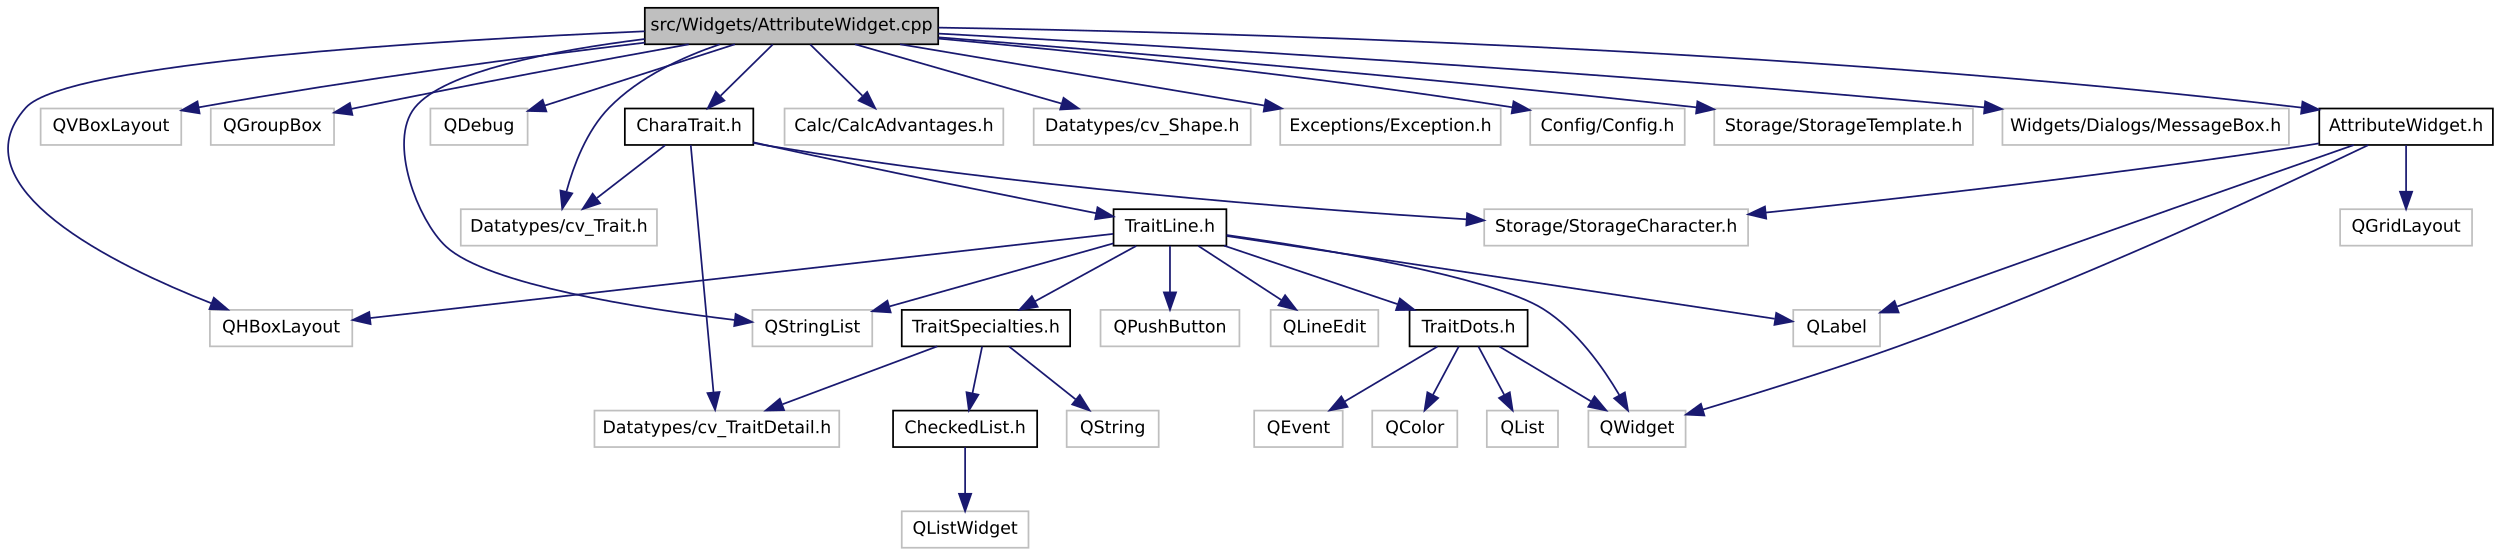
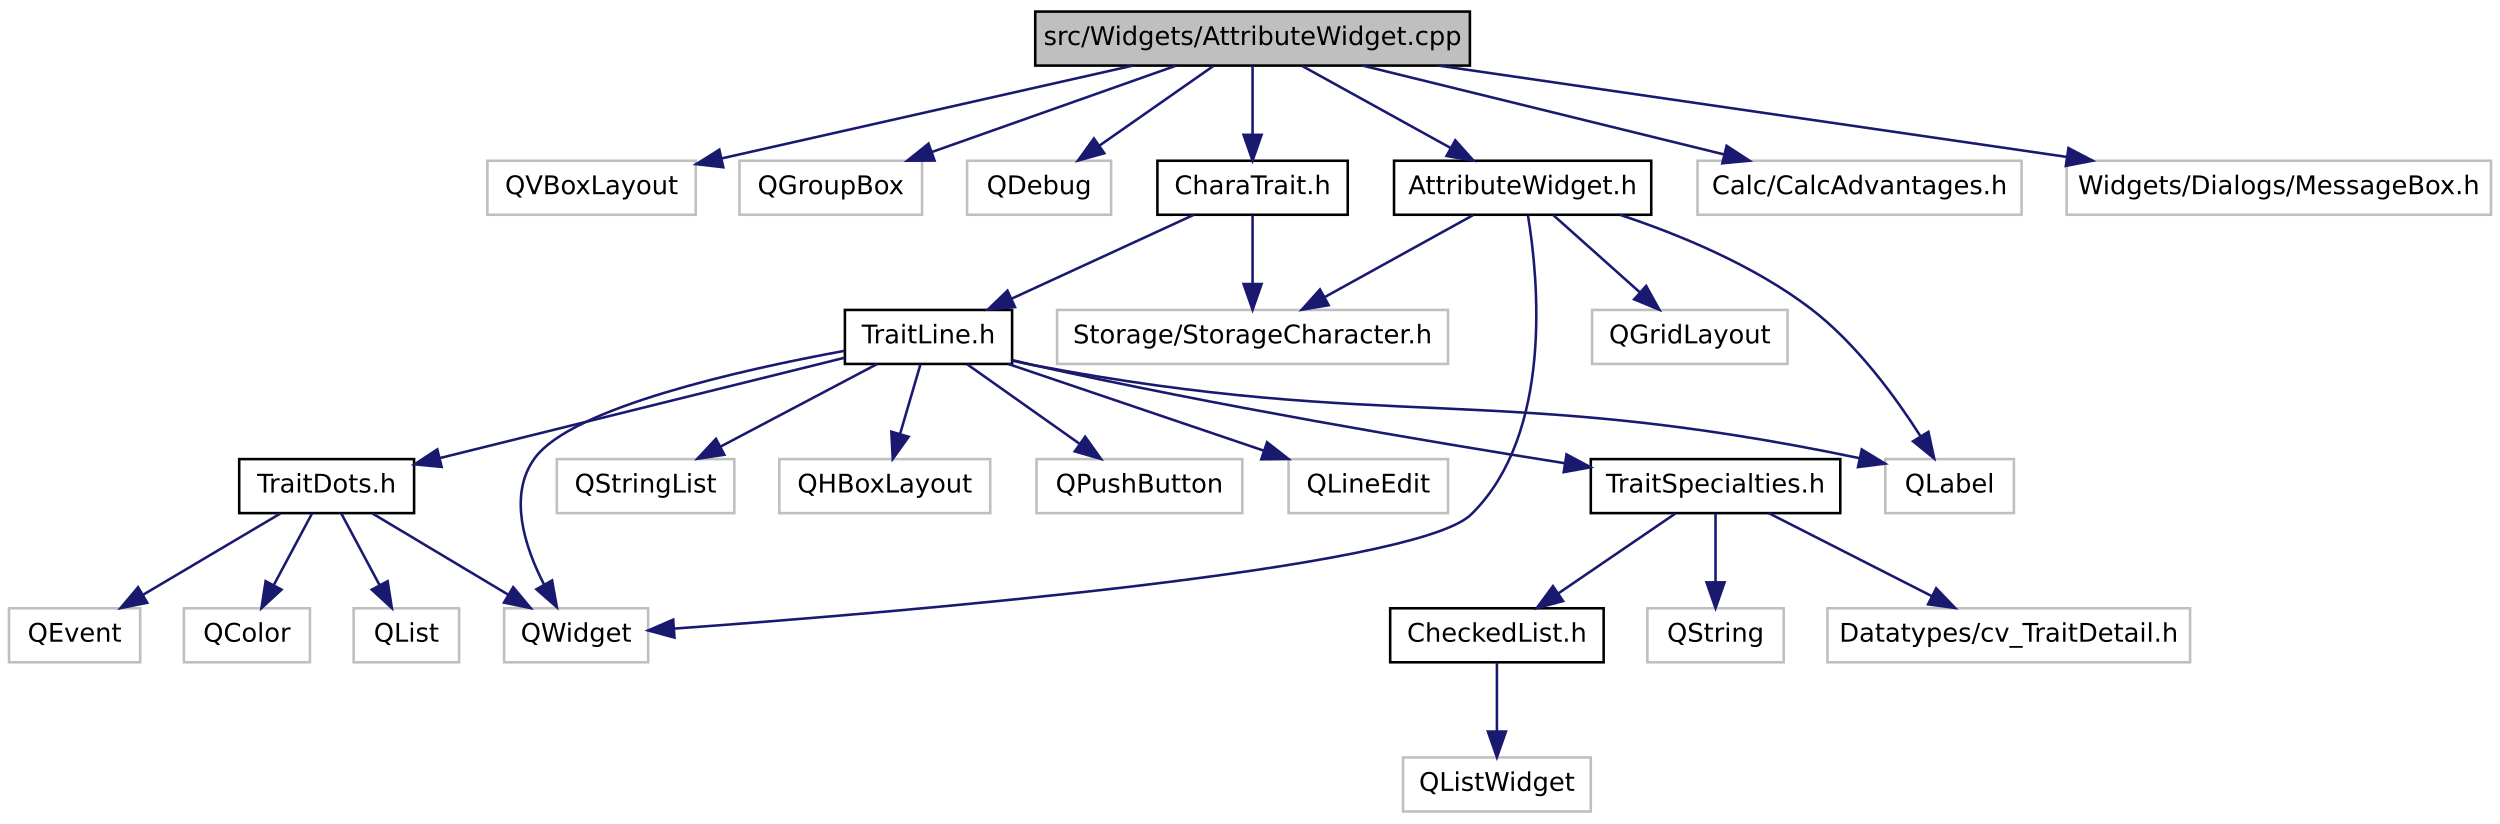
- <svg xmlns="http://www.w3.org/2000/svg" xmlns:xlink="http://www.w3.org/1999/xlink" width="1440pt" height="320pt" viewBox="0.00 0.00 1439.81 320.00">
+ <svg xmlns="http://www.w3.org/2000/svg" xmlns:xlink="http://www.w3.org/1999/xlink" width="972pt" height="320pt" viewBox="0.00 0.00 972.00 320.00">
  <g id="graph1" class="graph" transform="scale(1 1) rotate(0) translate(4 316)">
-     <polygon fill="white" stroke="white" points="-4,5 -4,-316 1436.81,-316 1436.81,5 -4,5" />
+     <polygon fill="white" stroke="white" points="-4,5 -4,-316 969,-316 969,5 -4,5" />
    <g id="node1" class="node">
-       <polygon fill="#bfbfbf" stroke="black" points="367.312,-290.5 367.312,-311.5 536.312,-311.5 536.312,-290.5 367.312,-290.5" />
-       <text text-anchor="middle" x="451.812" y="-298.5" font-family="DejaVuSans" font-size="10.00">src/Widgets/AttributeWidget.cpp</text>
+       <polygon fill="#bfbfbf" stroke="black" points="398.5,-290.5 398.5,-311.5 567.5,-311.5 567.5,-290.5 398.5,-290.5" />
+       <text text-anchor="middle" x="483" y="-298.5" font-family="DejaVuSans" font-size="10.00">src/Widgets/AttributeWidget.cpp</text>
    </g>
    <g id="node3" class="node">
-       <polygon fill="white" stroke="#bfbfbf" points="116.812,-116.5 116.812,-137.5 198.812,-137.5 198.812,-116.5 116.812,-116.5" />
-       <text text-anchor="middle" x="157.812" y="-124.5" font-family="DejaVuSans" font-size="10.00">QHBoxLayout</text>
+       <polygon fill="white" stroke="#bfbfbf" points="185.5,-232.5 185.5,-253.5 266.5,-253.5 266.5,-232.5 185.5,-232.5" />
+       <text text-anchor="middle" x="226" y="-240.5" font-family="DejaVuSans" font-size="10.00">QVBoxLayout</text>
    </g>
    <g id="edge2" class="edge">
-       <path fill="none" stroke="midnightblue" d="M367.188,-297.965C245.788,-292.729 34.154,-279.962 10.812,-254 -30.221,-208.362 61.357,-163.435 117.751,-141.268" />
-       <polygon fill="midnightblue" stroke="midnightblue" points="119.075,-144.509 127.153,-137.654 116.563,-137.975 119.075,-144.509" />
+       <path fill="none" stroke="midnightblue" d="M436.459,-290.497C391.314,-280.308 323.006,-264.892 276.548,-254.408" />
+       <polygon fill="midnightblue" stroke="midnightblue" points="277.218,-250.971 266.692,-252.184 275.677,-257.799 277.218,-250.971" />
    </g>
    <g id="node5" class="node">
-       <polygon fill="white" stroke="#bfbfbf" points="19.312,-232.5 19.312,-253.5 100.312,-253.5 100.312,-232.5 19.312,-232.5" />
-       <text text-anchor="middle" x="59.812" y="-240.5" font-family="DejaVuSans" font-size="10.00">QVBoxLayout</text>
+       <polygon fill="white" stroke="#bfbfbf" points="283.5,-232.5 283.5,-253.5 354.5,-253.5 354.5,-232.5 283.5,-232.5" />
+       <text text-anchor="middle" x="319" y="-240.5" font-family="DejaVuSans" font-size="10.00">QGroupBox</text>
    </g>
    <g id="edge4" class="edge">
-       <path fill="none" stroke="midnightblue" d="M367.274,-291.439C300.036,-283.366 203.38,-270.722 110.27,-254.162" />
-       <polygon fill="midnightblue" stroke="midnightblue" points="110.861,-250.712 100.4,-252.39 109.624,-257.602 110.861,-250.712" />
+       <path fill="none" stroke="midnightblue" d="M453.301,-290.497C426.68,-281.082 387.438,-267.204 358.239,-256.877" />
+       <polygon fill="midnightblue" stroke="midnightblue" points="359.35,-253.558 348.755,-253.523 357.016,-260.157 359.35,-253.558" />
    </g>
    <g id="node7" class="node">
-       <polygon fill="white" stroke="#bfbfbf" points="117.312,-232.5 117.312,-253.5 188.312,-253.5 188.312,-232.5 117.312,-232.5" />
-       <text text-anchor="middle" x="152.812" y="-240.5" font-family="DejaVuSans" font-size="10.00">QGroupBox</text>
+       <polygon fill="white" stroke="#bfbfbf" points="372,-232.5 372,-253.5 428,-253.5 428,-232.5 372,-232.5" />
+       <text text-anchor="middle" x="400" y="-240.5" font-family="DejaVuSans" font-size="10.00">QDebug</text>
    </g>
    <g id="edge6" class="edge">
-       <path fill="none" stroke="midnightblue" d="M392.598,-290.471C341.869,-281.306 266.908,-267.421 201.812,-254 200.723,-253.776 199.621,-253.546 198.51,-253.313" />
-       <polygon fill="midnightblue" stroke="midnightblue" points="198.886,-249.814 188.375,-251.137 197.417,-256.658 198.886,-249.814" />
+       <path fill="none" stroke="midnightblue" d="M467.777,-290.362C455.375,-281.696 437.654,-269.313 423.443,-259.382" />
+       <polygon fill="midnightblue" stroke="midnightblue" points="425.329,-256.43 415.127,-253.571 421.319,-262.168 425.329,-256.43" />
    </g>
    <g id="node9" class="node">
-       <polygon fill="white" stroke="#bfbfbf" points="429.312,-116.5 429.312,-137.5 498.312,-137.5 498.312,-116.5 429.312,-116.5" />
-       <text text-anchor="middle" x="463.812" y="-124.5" font-family="DejaVuSans" font-size="10.00">QStringList</text>
+       <a xlink:href="_chara_trait_8h.html" target="_top" xlink:title="CharaTrait.h">
+         <polygon fill="white" stroke="black" points="446,-232.5 446,-253.5 520,-253.5 520,-232.5 446,-232.5" />
+         <text text-anchor="middle" x="483" y="-240.5" font-family="DejaVuSans" font-size="10.00">CharaTrait.h</text>
+       </a>
    </g>
    <g id="edge8" class="edge">
-       <path fill="none" stroke="midnightblue" d="M367.224,-293.516C313.711,-286.83 251.571,-274.777 234.812,-254 219.124,-234.551 236.405,-189.117 252.812,-174 276.666,-152.02 364.509,-138.294 419.05,-131.697" />
-       <polygon fill="midnightblue" stroke="midnightblue" points="419.631,-135.153 429.154,-130.51 418.814,-128.201 419.631,-135.153" />
+       <path fill="none" stroke="midnightblue" d="M483,-290.362C483,-282.922 483,-272.743 483,-263.728" />
+       <polygon fill="midnightblue" stroke="midnightblue" points="486.5,-263.571 483,-253.571 479.5,-263.571 486.5,-263.571" />
+     </g>
+     <g id="node46" class="node">
+       <polygon fill="white" stroke="#bfbfbf" points="656,-232.5 656,-253.5 782,-253.5 782,-232.5 656,-232.5" />
+       <text text-anchor="middle" x="719" y="-240.5" font-family="DejaVuSans" font-size="10.00">Calc/CalcAdvantages.h</text>
+     </g>
+     <g id="edge46" class="edge">
+       <path fill="none" stroke="midnightblue" d="M525.738,-290.497C565.212,-280.795 623.97,-266.355 666.329,-255.945" />
+       <polygon fill="midnightblue" stroke="midnightblue" points="667.306,-259.309 676.182,-253.523 665.636,-252.511 667.306,-259.309" />
+     </g>
+     <g id="node48" class="node">
+       <polygon fill="white" stroke="#bfbfbf" points="799.5,-232.5 799.5,-253.5 964.5,-253.5 964.5,-232.5 799.5,-232.5" />
+       <text text-anchor="middle" x="882" y="-240.5" font-family="DejaVuSans" font-size="10.00">Widgets/Dialogs/MessageBox.h</text>
+     </g>
+     <g id="edge48" class="edge">
+       <path fill="none" stroke="midnightblue" d="M555.256,-290.497C624.105,-280.488 727.656,-265.436 799.664,-254.969" />
+       <polygon fill="midnightblue" stroke="midnightblue" points="800.216,-258.425 809.609,-253.523 799.209,-251.498 800.216,-258.425" />
+     </g>
+     <g id="node50" class="node">
+       <a xlink:href="_attribute_widget_8h.html" target="_top" xlink:title="AttributeWidget.h">
+         <polygon fill="white" stroke="black" points="538,-232.5 538,-253.5 638,-253.5 638,-232.5 538,-232.5" />
+         <text text-anchor="middle" x="588" y="-240.5" font-family="DejaVuSans" font-size="10.00">AttributeWidget.h</text>
+       </a>
+     </g>
+     <g id="edge50" class="edge">
+       <path fill="none" stroke="midnightblue" d="M502.259,-290.362C518.466,-281.409 541.853,-268.491 560.109,-258.406" />
+       <polygon fill="midnightblue" stroke="midnightblue" points="561.802,-261.47 568.863,-253.571 558.418,-255.342 561.802,-261.47" />
    </g>
    <g id="node11" class="node">
-       <polygon fill="white" stroke="#bfbfbf" points="243.812,-232.5 243.812,-253.5 299.812,-253.5 299.812,-232.5 243.812,-232.5" />
-       <text text-anchor="middle" x="271.812" y="-240.5" font-family="DejaVuSans" font-size="10.00">QDebug</text>
+       <polygon fill="white" stroke="#bfbfbf" points="407,-174.5 407,-195.5 559,-195.5 559,-174.5 407,-174.5" />
+       <text text-anchor="middle" x="483" y="-182.5" font-family="DejaVuSans" font-size="10.00">Storage/StorageCharacter.h</text>
    </g>
    <g id="edge10" class="edge">
-       <path fill="none" stroke="midnightblue" d="M419.215,-290.497C388.366,-280.556 342.074,-265.64 309.619,-255.182" />
-       <polygon fill="midnightblue" stroke="midnightblue" points="310.615,-251.826 300.023,-252.09 308.468,-258.489 310.615,-251.826" />
+       <path fill="none" stroke="midnightblue" d="M483,-232.362C483,-224.922 483,-214.743 483,-205.728" />
+       <polygon fill="midnightblue" stroke="midnightblue" points="486.5,-205.571 483,-195.571 479.5,-205.571 486.5,-205.571" />
    </g>
    <g id="node13" class="node">
-       <a xlink:href="_chara_trait_8h.html" target="_top" xlink:title="CharaTrait.h">
-         <polygon fill="white" stroke="black" points="355.812,-232.5 355.812,-253.5 429.812,-253.5 429.812,-232.5 355.812,-232.5" />
-         <text text-anchor="middle" x="392.812" y="-240.5" font-family="DejaVuSans" font-size="10.00">CharaTrait.h</text>
+       <a xlink:href="_trait_line_8h.html" target="_top" xlink:title="TraitLine.h">
+         <polygon fill="white" stroke="black" points="324.5,-174.5 324.5,-195.5 389.5,-195.5 389.5,-174.5 324.5,-174.5" />
+         <text text-anchor="middle" x="357" y="-182.5" font-family="DejaVuSans" font-size="10.00">TraitLine.h</text>
      </a>
    </g>
    <g id="edge12" class="edge">
-       <path fill="none" stroke="midnightblue" d="M440.99,-290.362C432.59,-282.104 420.758,-270.472 410.921,-260.803" />
-       <polygon fill="midnightblue" stroke="midnightblue" points="413.149,-258.085 403.565,-253.571 408.242,-263.077 413.149,-258.085" />
+       <path fill="none" stroke="midnightblue" d="M460.182,-232.497C440.414,-223.397 411.587,-210.127 389.424,-199.925" />
+       <polygon fill="midnightblue" stroke="midnightblue" points="390.621,-196.623 380.074,-195.621 387.694,-202.982 390.621,-196.623" />
+     </g>
+     <g id="node15" class="node">
+       <polygon fill="white" stroke="#bfbfbf" points="212.5,-116.5 212.5,-137.5 281.5,-137.5 281.5,-116.5 212.5,-116.5" />
+       <text text-anchor="middle" x="247" y="-124.5" font-family="DejaVuSans" font-size="10.00">QStringList</text>
+     </g>
+     <g id="edge14" class="edge">
+       <path fill="none" stroke="midnightblue" d="M337.08,-174.497C320.054,-165.519 295.331,-152.484 276.091,-142.339" />
+       <polygon fill="midnightblue" stroke="midnightblue" points="277.622,-139.189 267.144,-137.621 274.357,-145.381 277.622,-139.189" />
    </g>
    <g id="node17" class="node">
-       <polygon fill="white" stroke="#bfbfbf" points="261.312,-174.5 261.312,-195.5 374.312,-195.5 374.312,-174.5 261.312,-174.5" />
-       <text text-anchor="middle" x="317.812" y="-182.5" font-family="DejaVuSans" font-size="10.00">Datatypes/cv_Trait.h</text>
+       <polygon fill="white" stroke="#bfbfbf" points="299,-116.5 299,-137.5 381,-137.5 381,-116.5 299,-116.5" />
+       <text text-anchor="middle" x="340" y="-124.5" font-family="DejaVuSans" font-size="10.00">QHBoxLayout</text>
+     </g>
+     <g id="edge16" class="edge">
+       <path fill="none" stroke="midnightblue" d="M353.882,-174.362C351.677,-166.84 348.652,-156.519 345.988,-147.431" />
+       <polygon fill="midnightblue" stroke="midnightblue" points="349.27,-146.182 343.098,-137.571 342.552,-148.151 349.27,-146.182" />
+     </g>
+     <g id="node19" class="node">
+       <polygon fill="white" stroke="#bfbfbf" points="729,-116.5 729,-137.5 779,-137.5 779,-116.5 729,-116.5" />
+       <text text-anchor="middle" x="754" y="-124.5" font-family="DejaVuSans" font-size="10.00">QLabel</text>
+     </g>
+     <g id="edge18" class="edge">
+       <path fill="none" stroke="midnightblue" d="M389.571,-175.786C392.41,-175.128 395.248,-174.52 398,-174 536.321,-147.867 577.389,-167.396 718.981,-137.858" />
+       <polygon fill="midnightblue" stroke="midnightblue" points="719.853,-141.251 728.903,-135.743 718.393,-134.405 719.853,-141.251" />
+     </g>
+     <g id="node21" class="node">
+       <polygon fill="white" stroke="#bfbfbf" points="399,-116.5 399,-137.5 479,-137.5 479,-116.5 399,-116.5" />
+       <text text-anchor="middle" x="439" y="-124.5" font-family="DejaVuSans" font-size="10.00">QPushButton</text>
+     </g>
+     <g id="edge20" class="edge">
+       <path fill="none" stroke="midnightblue" d="M372.04,-174.362C384.293,-165.696 401.799,-153.313 415.839,-143.382" />
+       <polygon fill="midnightblue" stroke="midnightblue" points="417.912,-146.203 424.055,-137.571 413.87,-140.488 417.912,-146.203" />
+     </g>
+     <g id="node23" class="node">
+       <polygon fill="white" stroke="#bfbfbf" points="497,-116.5 497,-137.5 559,-137.5 559,-116.5 497,-116.5" />
+       <text text-anchor="middle" x="528" y="-124.5" font-family="DejaVuSans" font-size="10.00">QLineEdit</text>
+     </g>
+     <g id="edge22" class="edge">
+       <path fill="none" stroke="midnightblue" d="M387.967,-174.497C415.844,-165.041 456.997,-151.083 487.482,-140.743" />
+       <polygon fill="midnightblue" stroke="midnightblue" points="488.629,-144.05 496.975,-137.523 486.381,-137.421 488.629,-144.05" />
+     </g>
+     <g id="node25" class="node">
+       <a xlink:href="_trait_dots_8h.html" target="_top" xlink:title="TraitDots.h">
+         <polygon fill="white" stroke="black" points="89,-116.5 89,-137.5 157,-137.5 157,-116.5 89,-116.5" />
+         <text text-anchor="middle" x="123" y="-124.5" font-family="DejaVuSans" font-size="10.00">TraitDots.h</text>
+       </a>
+     </g>
+     <g id="edge24" class="edge">
+       <path fill="none" stroke="midnightblue" d="M324.463,-176.935C283.484,-166.778 212.905,-149.284 167.102,-137.931" />
+       <polygon fill="midnightblue" stroke="midnightblue" points="167.707,-134.475 157.159,-135.467 166.023,-141.27 167.707,-134.475" />
+     </g>
+     <g id="node33" class="node">
+       <polygon fill="white" stroke="#bfbfbf" points="192,-58.5 192,-79.5 248,-79.5 248,-58.5 192,-58.5" />
+       <text text-anchor="middle" x="220" y="-66.5" font-family="DejaVuSans" font-size="10.00">QWidget</text>
+     </g>
+     <g id="edge44" class="edge">
+       <path fill="none" stroke="midnightblue" d="M324.385,-179.607C283.886,-172.168 218.367,-157.443 204,-138 193.449,-123.721 199.888,-103.602 207.509,-88.772" />
+       <polygon fill="midnightblue" stroke="midnightblue" points="210.647,-90.332 212.521,-79.904 204.553,-86.887 210.647,-90.332" />
+     </g>
+     <g id="node35" class="node">
+       <a xlink:href="_trait_specialties_8h.html" target="_top" xlink:title="TraitSpecialties.h">
+         <polygon fill="white" stroke="black" points="614.5,-116.5 614.5,-137.5 711.5,-137.5 711.5,-116.5 614.5,-116.5" />
+         <text text-anchor="middle" x="663" y="-124.5" font-family="DejaVuSans" font-size="10.00">TraitSpecialties.h</text>
+       </a>
+     </g>
+     <g id="edge34" class="edge">
+       <path fill="none" stroke="midnightblue" d="M389.611,-175.978C392.441,-175.278 395.266,-174.608 398,-174 468.487,-158.325 550.443,-144.447 604.334,-135.909" />
+       <polygon fill="midnightblue" stroke="midnightblue" points="605.06,-139.338 614.394,-134.326 603.971,-132.423 605.06,-139.338" />
+     </g>
+     <g id="node27" class="node">
+       <polygon fill="white" stroke="#bfbfbf" points="67.5,-58.5 67.5,-79.5 116.5,-79.5 116.5,-58.5 67.5,-58.5" />
+       <text text-anchor="middle" x="92" y="-66.5" font-family="DejaVuSans" font-size="10.00">QColor</text>
+     </g>
+     <g id="edge26" class="edge">
+       <path fill="none" stroke="midnightblue" d="M117.314,-116.362C113.163,-108.595 107.416,-97.843 102.447,-88.546" />
+       <polygon fill="midnightblue" stroke="midnightblue" points="105.45,-86.74 97.65,-79.571 99.277,-90.04 105.45,-86.74" />
+     </g>
+     <g id="node29" class="node">
+       <polygon fill="white" stroke="#bfbfbf" points="133.5,-58.5 133.5,-79.5 174.5,-79.5 174.5,-58.5 133.5,-58.5" />
+       <text text-anchor="middle" x="154" y="-66.5" font-family="DejaVuSans" font-size="10.00">QList</text>
+     </g>
+     <g id="edge28" class="edge">
+       <path fill="none" stroke="midnightblue" d="M128.686,-116.362C132.837,-108.595 138.584,-97.843 143.553,-88.546" />
+       <polygon fill="midnightblue" stroke="midnightblue" points="146.723,-90.04 148.35,-79.571 140.55,-86.74 146.723,-90.04" />
+     </g>
+     <g id="node31" class="node">
+       <polygon fill="white" stroke="#bfbfbf" points="-0.5,-58.5 -0.5,-79.5 50.5,-79.5 50.5,-58.5 -0.5,-58.5" />
+       <text text-anchor="middle" x="25" y="-66.5" font-family="DejaVuSans" font-size="10.00">QEvent</text>
+     </g>
+     <g id="edge30" class="edge">
+       <path fill="none" stroke="midnightblue" d="M105.025,-116.362C90.106,-107.532 68.667,-94.844 51.734,-84.822" />
+       <polygon fill="midnightblue" stroke="midnightblue" points="53.249,-81.652 42.861,-79.571 49.684,-87.676 53.249,-81.652" />
+     </g>
+     <g id="edge32" class="edge">
+       <path fill="none" stroke="midnightblue" d="M140.791,-116.362C155.559,-107.532 176.778,-94.844 193.538,-84.822" />
+       <polygon fill="midnightblue" stroke="midnightblue" points="195.535,-87.707 202.321,-79.571 191.943,-81.699 195.535,-87.707" />
+     </g>
+     <g id="node37" class="node">
+       <polygon fill="white" stroke="#bfbfbf" points="636.5,-58.5 636.5,-79.5 689.5,-79.5 689.5,-58.5 636.5,-58.5" />
+       <text text-anchor="middle" x="663" y="-66.5" font-family="DejaVuSans" font-size="10.00">QString</text>
+     </g>
+     <g id="edge36" class="edge">
+       <path fill="none" stroke="midnightblue" d="M663,-116.362C663,-108.922 663,-98.743 663,-89.728" />
+       <polygon fill="midnightblue" stroke="midnightblue" points="666.5,-89.571 663,-79.571 659.5,-89.571 666.5,-89.571" />
+     </g>
+     <g id="node39" class="node">
+       <polygon fill="white" stroke="#bfbfbf" points="706.5,-58.5 706.5,-79.5 847.5,-79.5 847.5,-58.5 706.5,-58.5" />
+       <text text-anchor="middle" x="777" y="-66.5" font-family="DejaVuSans" font-size="10.00">Datatypes/cv_TraitDetail.h</text>
+     </g>
+     <g id="edge38" class="edge">
+       <path fill="none" stroke="midnightblue" d="M683.645,-116.497C701.37,-107.479 727.145,-94.365 747.123,-84.201" />
+       <polygon fill="midnightblue" stroke="midnightblue" points="748.798,-87.275 756.124,-79.621 745.624,-81.036 748.798,-87.275" />
+     </g>
+     <g id="node41" class="node">
+       <a xlink:href="_checked_list_8h.html" target="_top" xlink:title="CheckedList.h">
+         <polygon fill="white" stroke="black" points="536.5,-58.5 536.5,-79.5 619.5,-79.5 619.5,-58.5 536.5,-58.5" />
+         <text text-anchor="middle" x="578" y="-66.5" font-family="DejaVuSans" font-size="10.00">CheckedList.h</text>
+       </a>
+     </g>
+     <g id="edge40" class="edge">
+       <path fill="none" stroke="midnightblue" d="M647.41,-116.362C634.709,-107.696 616.562,-95.313 602.008,-85.382" />
+       <polygon fill="midnightblue" stroke="midnightblue" points="603.724,-82.316 593.491,-79.571 599.779,-88.098 603.724,-82.316" />
+     </g>
+     <g id="node43" class="node">
+       <polygon fill="white" stroke="#bfbfbf" points="541.5,-0.5 541.5,-21.5 614.5,-21.5 614.5,-0.5 541.5,-0.5" />
+       <text text-anchor="middle" x="578" y="-8.5" font-family="DejaVuSans" font-size="10.00">QListWidget</text>
+     </g>
+     <g id="edge42" class="edge">
+       <path fill="none" stroke="midnightblue" d="M578,-58.362C578,-50.922 578,-40.743 578,-31.728" />
+       <polygon fill="midnightblue" stroke="midnightblue" points="581.5,-31.571 578,-21.571 574.5,-31.571 581.5,-31.571" />
    </g>
    <g id="edge56" class="edge">
-       <path fill="none" stroke="midnightblue" d="M410.399,-290.438C389.094,-283.199 364.051,-271.641 346.812,-254 333.803,-240.689 326.273,-220.673 322.163,-205.621" />
-       <polygon fill="midnightblue" stroke="midnightblue" points="325.515,-204.593 319.745,-195.706 318.714,-206.251 325.515,-204.593" />
-     </g>
-     <g id="node51" class="node">
-       <polygon fill="white" stroke="#bfbfbf" points="447.812,-232.5 447.812,-253.5 573.812,-253.5 573.812,-232.5 447.812,-232.5" />
-       <text text-anchor="middle" x="510.812" y="-240.5" font-family="DejaVuSans" font-size="10.00">Calc/CalcAdvantages.h</text>
+       <path fill="none" stroke="midnightblue" d="M568.741,-232.362C552.534,-223.409 529.147,-210.491 510.891,-200.406" />
+       <polygon fill="midnightblue" stroke="midnightblue" points="512.582,-197.342 502.137,-195.571 509.198,-203.47 512.582,-197.342" />
    </g>
    <g id="edge54" class="edge">
-       <path fill="none" stroke="midnightblue" d="M462.633,-290.362C471.033,-282.104 482.866,-270.472 492.702,-260.803" />
-       <polygon fill="midnightblue" stroke="midnightblue" points="495.381,-263.077 500.059,-253.571 490.474,-258.085 495.381,-263.077" />
-     </g>
-     <g id="node54" class="node">
-       <polygon fill="white" stroke="#bfbfbf" points="591.312,-232.5 591.312,-253.5 716.312,-253.5 716.312,-232.5 591.312,-232.5" />
-       <text text-anchor="middle" x="653.812" y="-240.5" font-family="DejaVuSans" font-size="10.00">Datatypes/cv_Shape.h</text>
+       <path fill="none" stroke="midnightblue" d="M625.803,-232.49C648.789,-224.859 677.875,-212.89 700,-196 717.823,-182.394 733.024,-161.579 742.714,-146.369" />
+       <polygon fill="midnightblue" stroke="midnightblue" points="745.764,-148.092 748.01,-137.737 739.797,-144.431 745.764,-148.092" />
    </g>
    <g id="edge58" class="edge">
-       <path fill="none" stroke="midnightblue" d="M488.392,-290.497C521.751,-280.918 571.202,-266.72 607.345,-256.342" />
-       <polygon fill="midnightblue" stroke="midnightblue" points="608.517,-259.647 617.162,-253.523 606.585,-252.919 608.517,-259.647" />
-     </g>
-     <g id="node56" class="node">
-       <polygon fill="white" stroke="#bfbfbf" points="733.312,-232.5 733.312,-253.5 860.312,-253.5 860.312,-232.5 733.312,-232.5" />
-       <text text-anchor="middle" x="796.812" y="-240.5" font-family="DejaVuSans" font-size="10.00">Exceptions/Exception.h</text>
-     </g>
-     <g id="edge60" class="edge">
-       <path fill="none" stroke="midnightblue" d="M514.289,-290.497C573.333,-280.57 661.893,-265.682 724.086,-255.226" />
-       <polygon fill="midnightblue" stroke="midnightblue" points="724.936,-258.633 734.218,-253.523 723.776,-251.729 724.936,-258.633" />
-     </g>
-     <g id="node58" class="node">
-       <polygon fill="white" stroke="#bfbfbf" points="877.312,-232.5 877.312,-253.5 966.312,-253.5 966.312,-232.5 877.312,-232.5" />
-       <text text-anchor="middle" x="921.812" y="-240.5" font-family="DejaVuSans" font-size="10.00">Config/Config.h</text>
-     </g>
-     <g id="edge62" class="edge">
-       <path fill="none" stroke="midnightblue" d="M536.383,-293.779C618.538,-286.236 746.986,-273.051 866.95,-254.198" />
-       <polygon fill="midnightblue" stroke="midnightblue" points="867.719,-257.62 877.046,-252.594 866.621,-250.706 867.719,-257.62" />
-     </g>
-     <g id="node60" class="node">
-       <polygon fill="white" stroke="#bfbfbf" points="983.312,-232.5 983.312,-253.5 1132.31,-253.5 1132.31,-232.5 983.312,-232.5" />
-       <text text-anchor="middle" x="1057.81" y="-240.5" font-family="DejaVuSans" font-size="10.00">Storage/StorageTemplate.h</text>
-     </g>
-     <g id="edge64" class="edge">
-       <path fill="none" stroke="midnightblue" d="M536.618,-294.484C638.037,-286.442 813.187,-271.763 973.147,-254.153" />
-       <polygon fill="midnightblue" stroke="midnightblue" points="973.619,-257.622 983.173,-253.043 972.849,-250.664 973.619,-257.622" />
-     </g>
-     <g id="node62" class="node">
-       <polygon fill="white" stroke="#bfbfbf" points="1149.31,-232.5 1149.31,-253.5 1314.31,-253.5 1314.31,-232.5 1149.31,-232.5" />
-       <text text-anchor="middle" x="1231.81" y="-240.5" font-family="DejaVuSans" font-size="10.00">Widgets/Dialogs/MessageBox.h</text>
-     </g>
-     <g id="edge66" class="edge">
-       <path fill="none" stroke="midnightblue" d="M536.516,-296.648C664.653,-289.748 915.674,-274.995 1138.74,-254.16" />
-       <polygon fill="midnightblue" stroke="midnightblue" points="1139.38,-257.616 1149,-253.196 1138.72,-250.647 1139.38,-257.616" />
-     </g>
-     <g id="node64" class="node">
-       <a xlink:href="_attribute_widget_8h.html" target="_top" xlink:title="AttributeWidget.h">
-         <polygon fill="white" stroke="black" points="1331.81,-232.5 1331.81,-253.5 1431.81,-253.5 1431.81,-232.5 1331.81,-232.5" />
-         <text text-anchor="middle" x="1381.81" y="-240.5" font-family="DejaVuSans" font-size="10.00">AttributeWidget.h</text>
-       </a>
-     </g>
-     <g id="edge68" class="edge">
-       <path fill="none" stroke="midnightblue" d="M536.515,-300.091C690.822,-297.633 1028.12,-288.557 1321.68,-253.996" />
-       <polygon fill="midnightblue" stroke="midnightblue" points="1322.15,-257.465 1331.67,-252.809 1321.32,-250.514 1322.15,-257.465" />
-     </g>
-     <g id="node15" class="node">
-       <polygon fill="white" stroke="#bfbfbf" points="850.812,-174.5 850.812,-195.5 1002.81,-195.5 1002.81,-174.5 850.812,-174.5" />
-       <text text-anchor="middle" x="926.812" y="-182.5" font-family="DejaVuSans" font-size="10.00">Storage/StorageCharacter.h</text>
-     </g>
-     <g id="edge14" class="edge">
-       <path fill="none" stroke="midnightblue" d="M429.878,-233.67C432.891,-233.054 435.896,-232.487 438.812,-232 578.478,-208.691 742.706,-195.828 840.591,-189.678" />
-       <polygon fill="midnightblue" stroke="midnightblue" points="840.965,-193.162 850.729,-189.05 840.532,-186.175 840.965,-193.162" />
-     </g>
-     <g id="edge16" class="edge">
-       <path fill="none" stroke="midnightblue" d="M379.056,-232.362C368.06,-223.859 352.439,-211.779 339.725,-201.947" />
-       <polygon fill="midnightblue" stroke="midnightblue" points="341.532,-198.919 331.481,-195.571 337.25,-204.457 341.532,-198.919" />
-     </g>
-     <g id="node19" class="node">
-       <polygon fill="white" stroke="#bfbfbf" points="338.312,-58.5 338.312,-79.5 479.312,-79.5 479.312,-58.5 338.312,-58.5" />
-       <text text-anchor="middle" x="408.812" y="-66.5" font-family="DejaVuSans" font-size="10.00">Datatypes/cv_TraitDetail.h</text>
-     </g>
-     <g id="edge18" class="edge">
-       <path fill="none" stroke="midnightblue" d="M393.788,-232.377C396.371,-204.293 403.416,-127.673 406.862,-90.203" />
-       <polygon fill="midnightblue" stroke="midnightblue" points="410.376,-90.206 407.807,-79.928 403.406,-89.565 410.376,-90.206" />
-     </g>
-     <g id="node21" class="node">
-       <a xlink:href="_trait_line_8h.html" target="_top" xlink:title="TraitLine.h">
-         <polygon fill="white" stroke="black" points="637.312,-174.5 637.312,-195.5 702.312,-195.5 702.312,-174.5 637.312,-174.5" />
-         <text text-anchor="middle" x="669.812" y="-182.5" font-family="DejaVuSans" font-size="10.00">TraitLine.h</text>
-       </a>
-     </g>
-     <g id="edge20" class="edge">
-       <path fill="none" stroke="midnightblue" d="M429.944,-234.006C432.941,-233.315 435.925,-232.639 438.812,-232 504.381,-217.494 580.8,-202.274 627.221,-193.215" />
-       <polygon fill="midnightblue" stroke="midnightblue" points="628.074,-196.615 637.221,-191.268 626.736,-189.744 628.074,-196.615" />
-     </g>
-     <g id="edge24" class="edge">
-       <path fill="none" stroke="midnightblue" d="M637.005,-181.284C550.177,-171.448 313.875,-144.679 209.06,-132.805" />
-       <polygon fill="midnightblue" stroke="midnightblue" points="209.367,-129.318 199.037,-131.67 208.579,-136.273 209.367,-129.318" />
-     </g>
-     <g id="edge22" class="edge">
-       <path fill="none" stroke="midnightblue" d="M637.17,-175.81C602.386,-166.016 547.096,-150.449 508.332,-139.535" />
-       <polygon fill="midnightblue" stroke="midnightblue" points="508.937,-136.069 498.362,-136.728 507.039,-142.807 508.937,-136.069" />
-     </g>
-     <g id="node25" class="node">
-       <polygon fill="white" stroke="#bfbfbf" points="1028.81,-116.5 1028.81,-137.5 1078.81,-137.5 1078.81,-116.5 1028.81,-116.5" />
-       <text text-anchor="middle" x="1053.81" y="-124.5" font-family="DejaVuSans" font-size="10.00">QLabel</text>
-     </g>
-     <g id="edge26" class="edge">
-       <path fill="none" stroke="midnightblue" d="M702.551,-180.055C774.119,-169.245 944.01,-143.585 1018.16,-132.385" />
-       <polygon fill="midnightblue" stroke="midnightblue" points="1019.02,-135.795 1028.38,-130.841 1017.97,-128.873 1019.02,-135.795" />
-     </g>
-     <g id="node27" class="node">
-       <polygon fill="white" stroke="#bfbfbf" points="629.812,-116.5 629.812,-137.5 709.812,-137.5 709.812,-116.5 629.812,-116.5" />
-       <text text-anchor="middle" x="669.812" y="-124.5" font-family="DejaVuSans" font-size="10.00">QPushButton</text>
-     </g>
-     <g id="edge28" class="edge">
-       <path fill="none" stroke="midnightblue" d="M669.812,-174.362C669.812,-166.922 669.812,-156.743 669.812,-147.728" />
-       <polygon fill="midnightblue" stroke="midnightblue" points="673.312,-147.571 669.812,-137.571 666.312,-147.571 673.312,-147.571" />
-     </g>
-     <g id="node29" class="node">
-       <polygon fill="white" stroke="#bfbfbf" points="727.812,-116.5 727.812,-137.5 789.812,-137.5 789.812,-116.5 727.812,-116.5" />
-       <text text-anchor="middle" x="758.812" y="-124.5" font-family="DejaVuSans" font-size="10.00">QLineEdit</text>
-     </g>
-     <g id="edge30" class="edge">
-       <path fill="none" stroke="midnightblue" d="M686.136,-174.362C699.56,-165.614 718.795,-153.079 734.104,-143.101" />
-       <polygon fill="midnightblue" stroke="midnightblue" points="736.124,-145.963 742.591,-137.571 732.302,-140.098 736.124,-145.963" />
-     </g>
-     <g id="node31" class="node">
-       <a xlink:href="_trait_dots_8h.html" target="_top" xlink:title="TraitDots.h">
-         <polygon fill="white" stroke="black" points="807.812,-116.5 807.812,-137.5 875.812,-137.5 875.812,-116.5 807.812,-116.5" />
-         <text text-anchor="middle" x="841.812" y="-124.5" font-family="DejaVuSans" font-size="10.00">TraitDots.h</text>
-       </a>
-     </g>
-     <g id="edge32" class="edge">
-       <path fill="none" stroke="midnightblue" d="M700.96,-174.497C729,-165.041 770.393,-151.083 801.057,-140.743" />
-       <polygon fill="midnightblue" stroke="midnightblue" points="802.248,-144.035 810.605,-137.523 800.011,-137.402 802.248,-144.035" />
-     </g>
-     <g id="node39" class="node">
-       <polygon fill="white" stroke="#bfbfbf" points="910.812,-58.5 910.812,-79.5 966.812,-79.5 966.812,-58.5 910.812,-58.5" />
-       <text text-anchor="middle" x="938.812" y="-66.5" font-family="DejaVuSans" font-size="10.00">QWidget</text>
+       <path fill="none" stroke="midnightblue" d="M590.068,-232.277C594.109,-207.773 600.07,-147.373 568,-116 546.089,-94.565 343.834,-77.802 258.111,-71.599" />
+       <polygon fill="midnightblue" stroke="midnightblue" points="258.239,-68.1 248.015,-70.879 257.74,-75.082 258.239,-68.1" />
+     </g>
+     <g id="node52" class="node">
+       <polygon fill="white" stroke="#bfbfbf" points="615,-174.5 615,-195.5 691,-195.5 691,-174.5 615,-174.5" />
+       <text text-anchor="middle" x="653" y="-182.5" font-family="DejaVuSans" font-size="10.00">QGridLayout</text>
    </g>
    <g id="edge52" class="edge">
-       <path fill="none" stroke="midnightblue" d="M702.497,-180.62C754.861,-173.149 854.724,-156.904 884.812,-138 904.118,-125.87 919.328,-104.289 928.621,-88.484" />
-       <polygon fill="midnightblue" stroke="midnightblue" points="931.804,-89.962 933.626,-79.525 925.693,-86.548 931.804,-89.962" />
-     </g>
-     <g id="node41" class="node">
-       <a xlink:href="_trait_specialties_8h.html" target="_top" xlink:title="TraitSpecialties.h">
-         <polygon fill="white" stroke="black" points="515.312,-116.5 515.312,-137.5 612.312,-137.5 612.312,-116.5 515.312,-116.5" />
-         <text text-anchor="middle" x="563.812" y="-124.5" font-family="DejaVuSans" font-size="10.00">TraitSpecialties.h</text>
-       </a>
-     </g>
-     <g id="edge42" class="edge">
-       <path fill="none" stroke="midnightblue" d="M650.37,-174.362C634.008,-165.409 610.398,-152.491 591.968,-142.406" />
-       <polygon fill="midnightblue" stroke="midnightblue" points="593.583,-139.3 583.13,-137.571 590.223,-145.441 593.583,-139.3" />
-     </g>
-     <g id="node33" class="node">
-       <polygon fill="white" stroke="#bfbfbf" points="786.312,-58.5 786.312,-79.5 835.312,-79.5 835.312,-58.5 786.312,-58.5" />
-       <text text-anchor="middle" x="810.812" y="-66.5" font-family="DejaVuSans" font-size="10.00">QColor</text>
-     </g>
-     <g id="edge34" class="edge">
-       <path fill="none" stroke="midnightblue" d="M836.126,-116.362C831.974,-108.595 826.228,-97.843 821.259,-88.546" />
-       <polygon fill="midnightblue" stroke="midnightblue" points="824.262,-86.74 816.462,-79.571 818.089,-90.04 824.262,-86.74" />
-     </g>
-     <g id="node35" class="node">
-       <polygon fill="white" stroke="#bfbfbf" points="852.312,-58.5 852.312,-79.5 893.312,-79.5 893.312,-58.5 852.312,-58.5" />
-       <text text-anchor="middle" x="872.812" y="-66.5" font-family="DejaVuSans" font-size="10.00">QList</text>
-     </g>
-     <g id="edge36" class="edge">
-       <path fill="none" stroke="midnightblue" d="M847.498,-116.362C851.649,-108.595 857.396,-97.843 862.365,-88.546" />
-       <polygon fill="midnightblue" stroke="midnightblue" points="865.535,-90.04 867.162,-79.571 859.361,-86.74 865.535,-90.04" />
-     </g>
-     <g id="node37" class="node">
-       <polygon fill="white" stroke="#bfbfbf" points="718.312,-58.5 718.312,-79.5 769.312,-79.5 769.312,-58.5 718.312,-58.5" />
-       <text text-anchor="middle" x="743.812" y="-66.5" font-family="DejaVuSans" font-size="10.00">QEvent</text>
-     </g>
-     <g id="edge38" class="edge">
-       <path fill="none" stroke="midnightblue" d="M823.837,-116.362C808.917,-107.532 787.479,-94.844 770.546,-84.822" />
-       <polygon fill="midnightblue" stroke="midnightblue" points="772.061,-81.652 761.672,-79.571 768.496,-87.676 772.061,-81.652" />
-     </g>
-     <g id="edge40" class="edge">
-       <path fill="none" stroke="midnightblue" d="M859.603,-116.362C874.37,-107.532 895.59,-94.844 912.35,-84.822" />
-       <polygon fill="midnightblue" stroke="midnightblue" points="914.347,-87.707 921.133,-79.571 910.754,-81.699 914.347,-87.707" />
-     </g>
-     <g id="edge46" class="edge">
-       <path fill="none" stroke="midnightblue" d="M535.742,-116.497C510.801,-107.164 474.138,-93.445 446.62,-83.147" />
-       <polygon fill="midnightblue" stroke="midnightblue" points="447.526,-79.75 436.934,-79.523 445.073,-86.306 447.526,-79.75" />
-     </g>
-     <g id="node43" class="node">
-       <polygon fill="white" stroke="#bfbfbf" points="610.312,-58.5 610.312,-79.5 663.312,-79.5 663.312,-58.5 610.312,-58.5" />
-       <text text-anchor="middle" x="636.812" y="-66.5" font-family="DejaVuSans" font-size="10.00">QString</text>
-     </g>
-     <g id="edge44" class="edge">
-       <path fill="none" stroke="midnightblue" d="M577.201,-116.362C587.903,-107.859 603.108,-95.778 615.482,-85.947" />
-       <polygon fill="midnightblue" stroke="midnightblue" points="617.855,-88.532 623.507,-79.571 613.5,-83.051 617.855,-88.532" />
-     </g>
-     <g id="node46" class="node">
-       <a xlink:href="_checked_list_8h.html" target="_top" xlink:title="CheckedList.h">
-         <polygon fill="white" stroke="black" points="510.312,-58.5 510.312,-79.5 593.312,-79.5 593.312,-58.5 510.312,-58.5" />
-         <text text-anchor="middle" x="551.812" y="-66.5" font-family="DejaVuSans" font-size="10.00">CheckedList.h</text>
-       </a>
-     </g>
-     <g id="edge48" class="edge">
-       <path fill="none" stroke="midnightblue" d="M561.611,-116.362C560.054,-108.84 557.919,-98.519 556.039,-89.431" />
-       <polygon fill="midnightblue" stroke="midnightblue" points="559.452,-88.654 553.999,-79.571 552.597,-90.072 559.452,-88.654" />
-     </g>
-     <g id="node48" class="node">
-       <polygon fill="white" stroke="#bfbfbf" points="515.312,-0.5 515.312,-21.5 588.312,-21.5 588.312,-0.5 515.312,-0.5" />
-       <text text-anchor="middle" x="551.812" y="-8.5" font-family="DejaVuSans" font-size="10.00">QListWidget</text>
-     </g>
-     <g id="edge50" class="edge">
-       <path fill="none" stroke="midnightblue" d="M551.812,-58.362C551.812,-50.922 551.812,-40.743 551.812,-31.728" />
-       <polygon fill="midnightblue" stroke="midnightblue" points="555.312,-31.571 551.812,-21.571 548.312,-31.571 555.312,-31.571" />
-     </g>
-     <g id="edge74" class="edge">
-       <path fill="none" stroke="midnightblue" d="M1331.64,-233.412C1328.65,-232.915 1325.7,-232.44 1322.81,-232 1216.48,-215.796 1093.37,-201.95 1013,-193.568" />
-       <polygon fill="midnightblue" stroke="midnightblue" points="1013.24,-190.074 1002.93,-192.523 1012.51,-197.036 1013.24,-190.074" />
-     </g>
-     <g id="edge72" class="edge">
-       <path fill="none" stroke="midnightblue" d="M1351.73,-232.491C1324.56,-222.99 1283.49,-208.603 1247.81,-196 1192.12,-176.328 1127.5,-153.305 1088.68,-139.452" />
-       <polygon fill="midnightblue" stroke="midnightblue" points="1089.51,-136.032 1078.91,-135.967 1087.15,-142.625 1089.51,-136.032" />
-     </g>
-     <g id="edge76" class="edge">
-       <path fill="none" stroke="midnightblue" d="M1360.07,-232.469C1311.85,-209.369 1191.97,-153.339 1087.81,-116 1050.42,-102.595 1007.05,-89.146 976.776,-80.09" />
-       <polygon fill="midnightblue" stroke="midnightblue" points="977.622,-76.691 967.039,-77.194 975.626,-83.4 977.622,-76.691" />
-     </g>
-     <g id="node66" class="node">
-       <polygon fill="white" stroke="#bfbfbf" points="1343.81,-174.5 1343.81,-195.5 1419.81,-195.5 1419.81,-174.5 1343.81,-174.5" />
-       <text text-anchor="middle" x="1381.81" y="-182.5" font-family="DejaVuSans" font-size="10.00">QGridLayout</text>
-     </g>
-     <g id="edge70" class="edge">
-       <path fill="none" stroke="midnightblue" d="M1381.81,-232.362C1381.81,-224.922 1381.81,-214.743 1381.81,-205.728" />
-       <polygon fill="midnightblue" stroke="midnightblue" points="1385.31,-205.571 1381.81,-195.571 1378.31,-205.571 1385.31,-205.571" />
+       <path fill="none" stroke="midnightblue" d="M599.922,-232.362C609.359,-223.941 622.73,-212.011 633.69,-202.231" />
+       <polygon fill="midnightblue" stroke="midnightblue" points="636.022,-204.84 641.154,-195.571 631.362,-199.617 636.022,-204.84" />
    </g>
  </g>
</svg>
